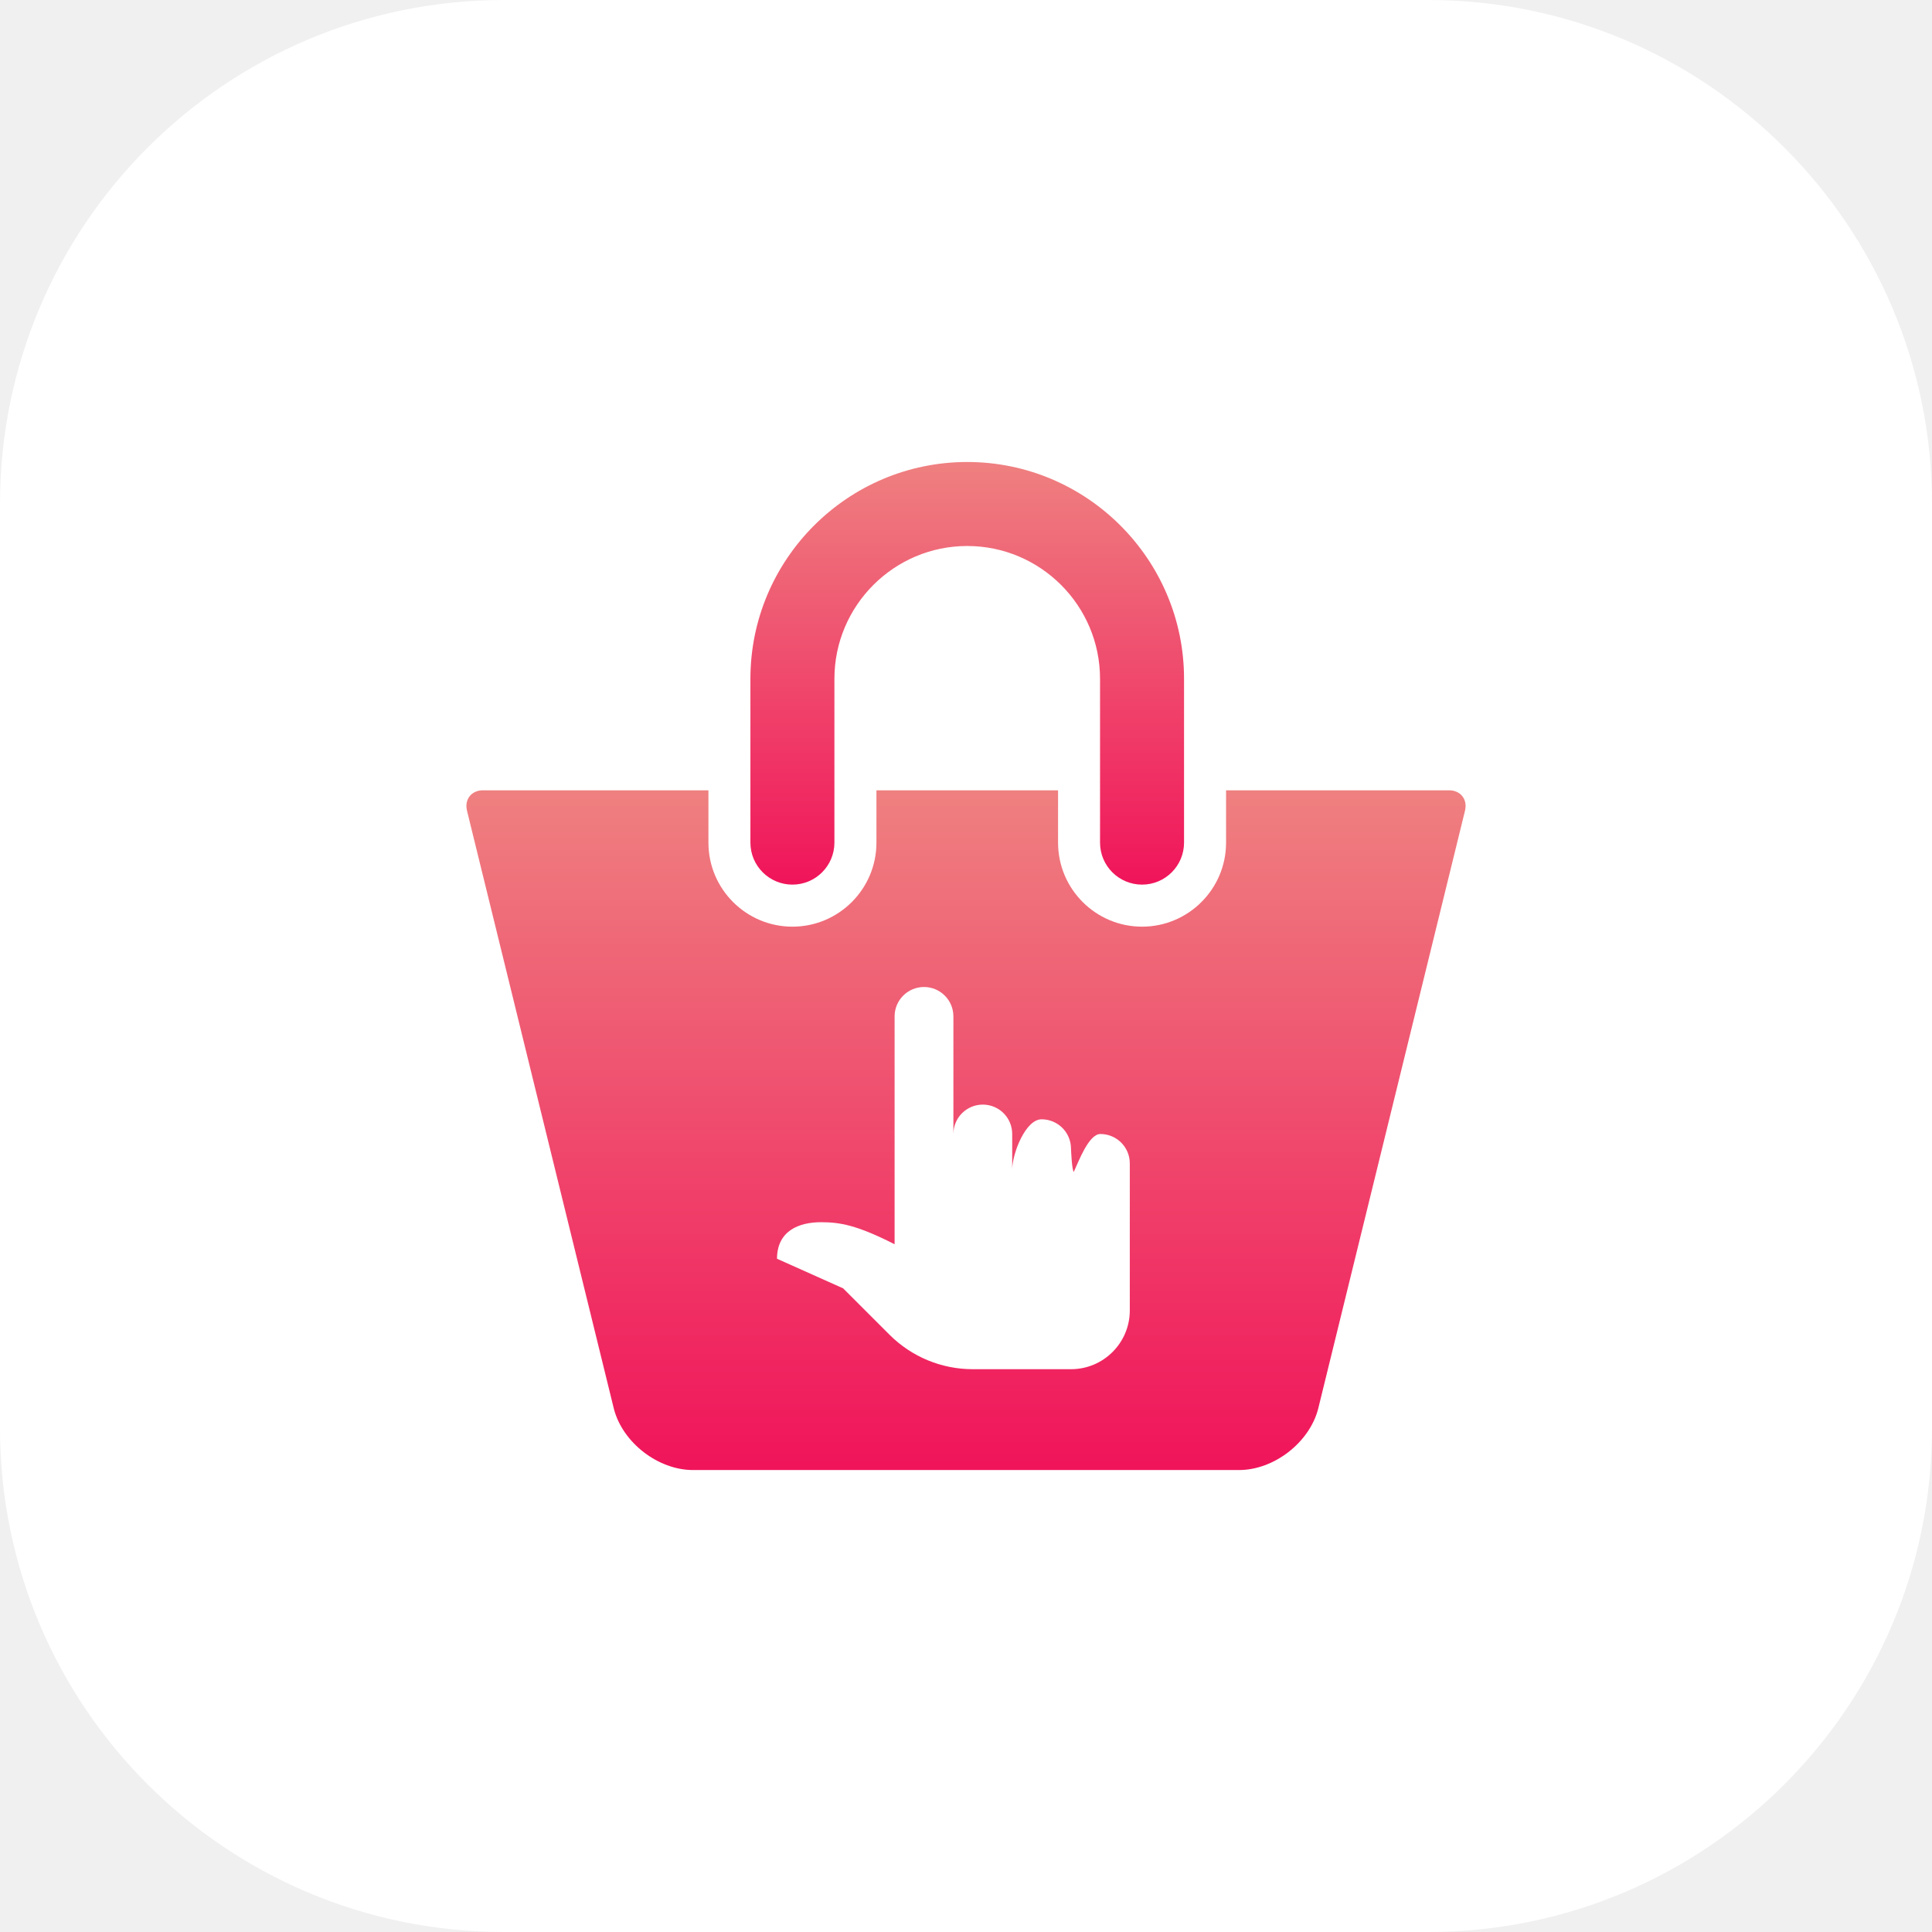
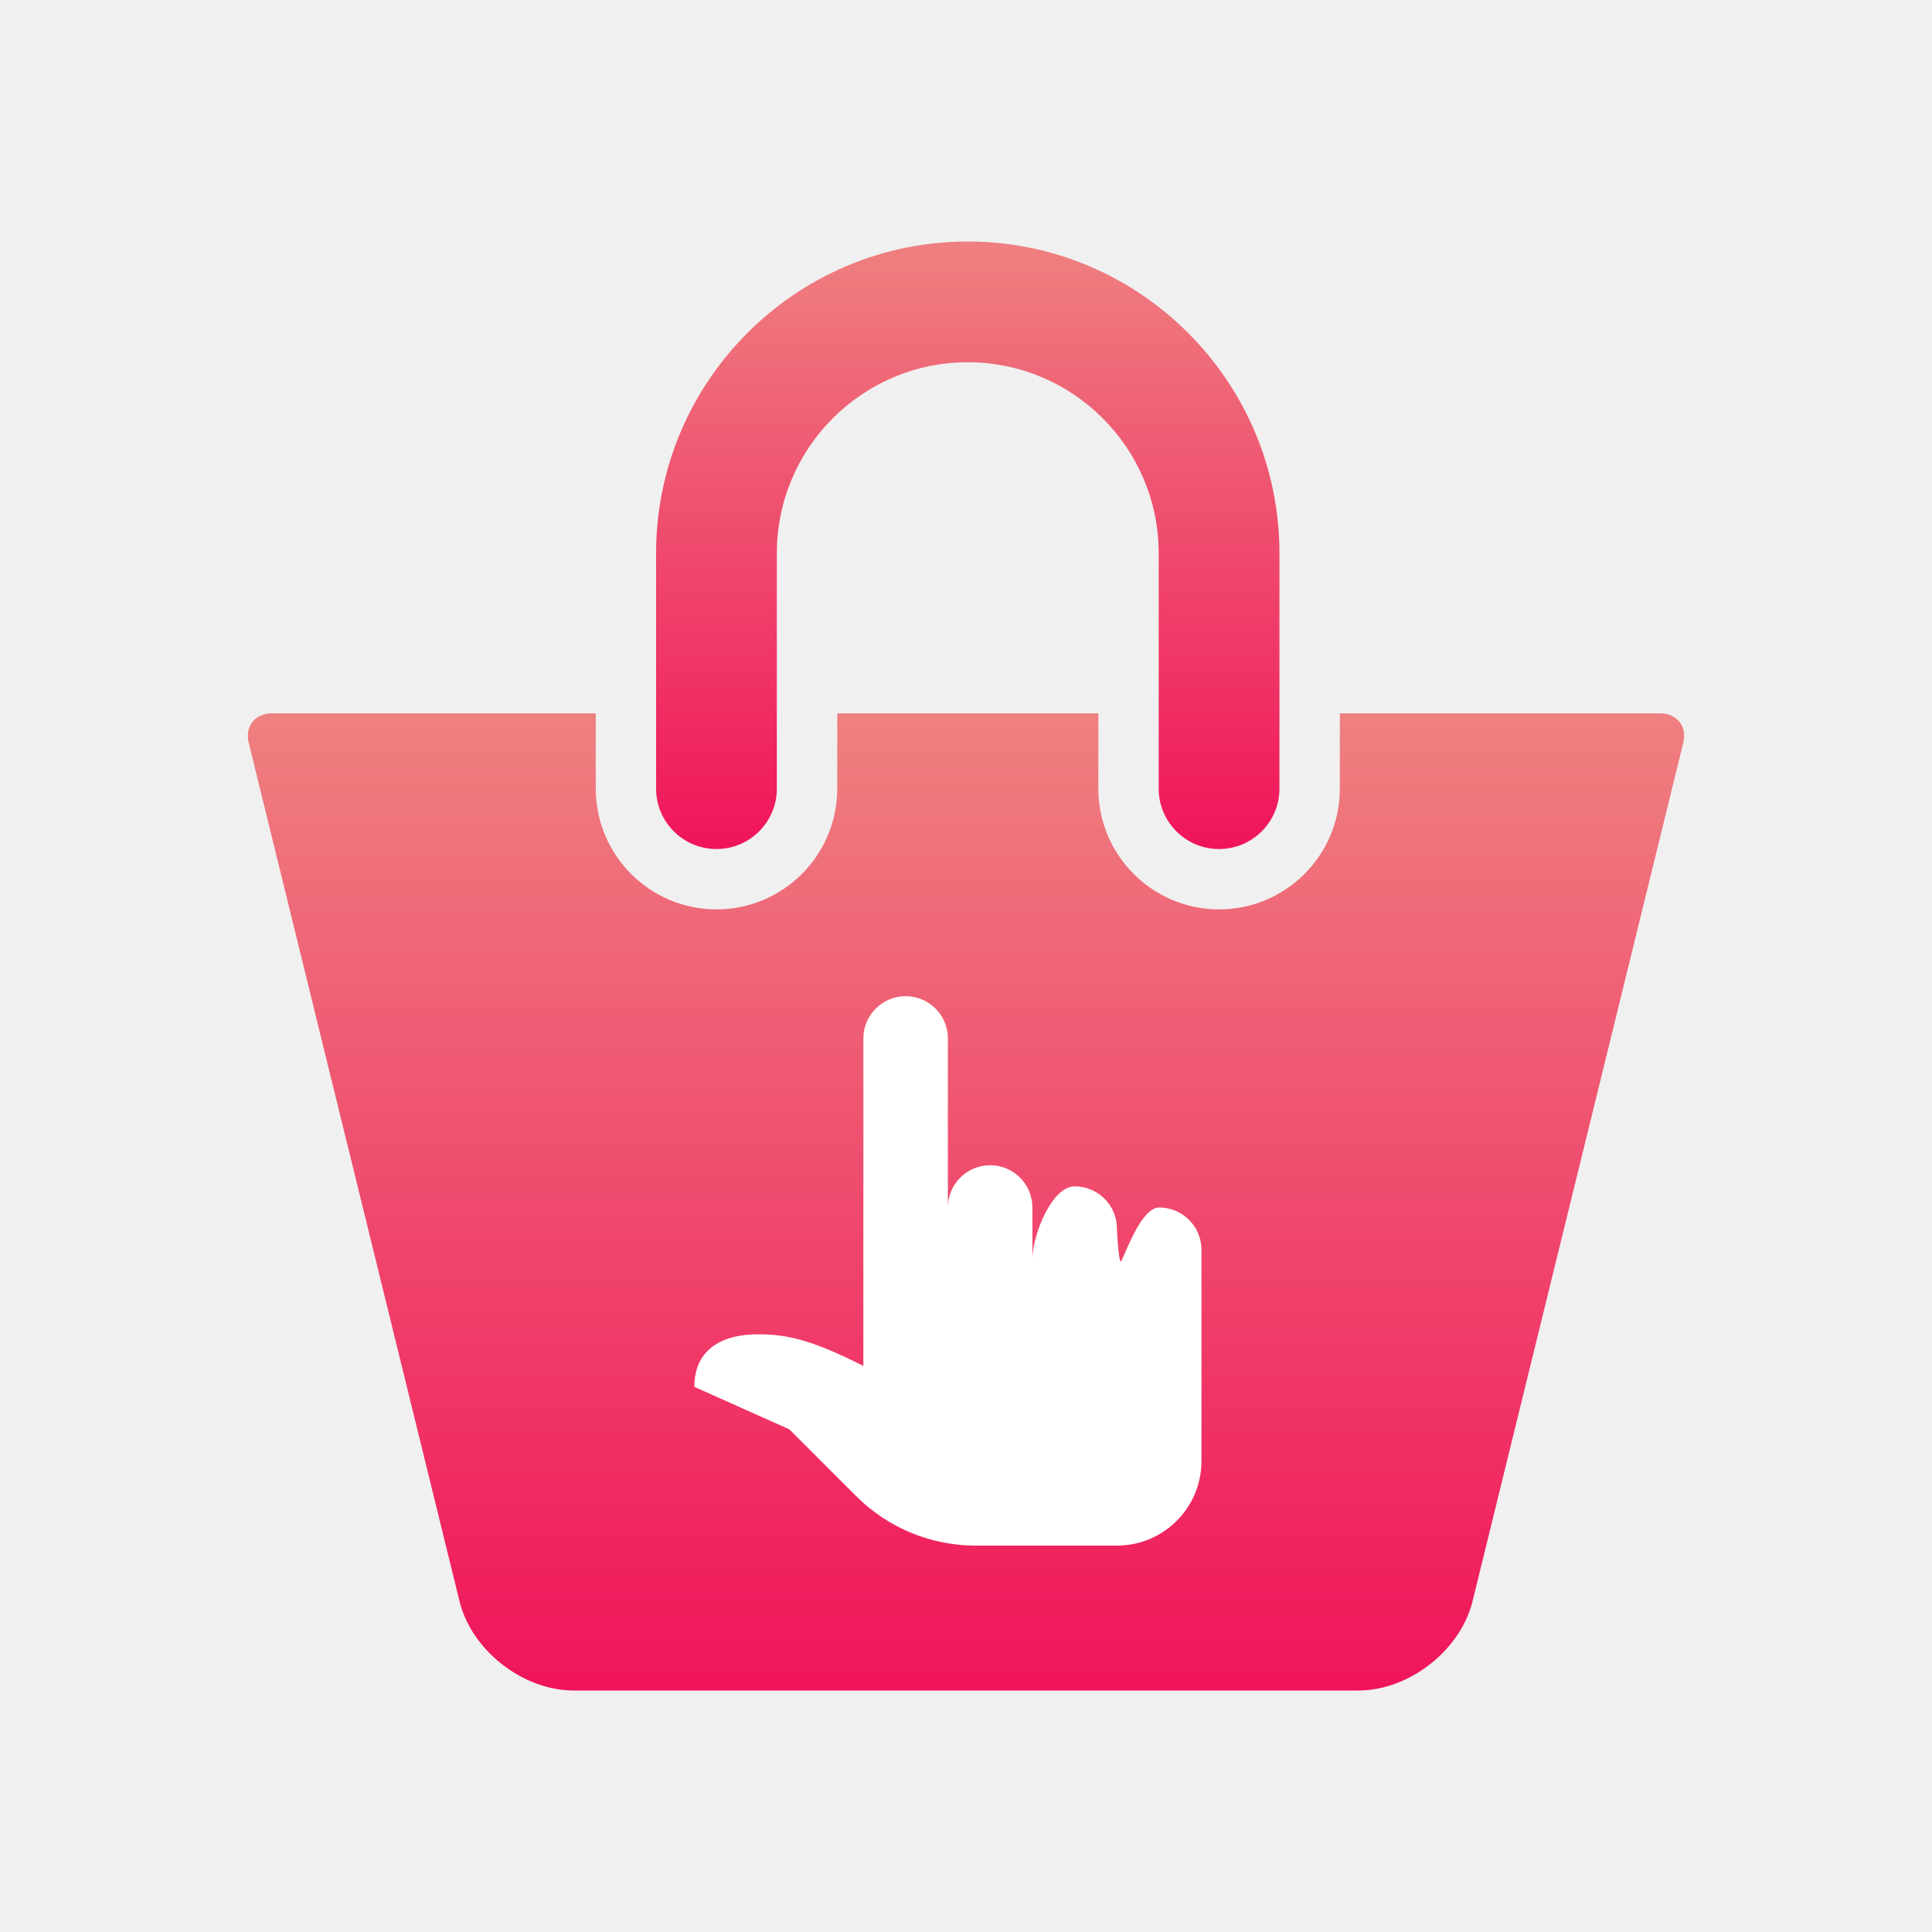
- <svg xmlns="http://www.w3.org/2000/svg" width="92" height="92" viewBox="0 0 92 92" fill="none">
-   <rect width="92" height="92" rx="24" fill="white" />
-   <path d="M37.734 42.125C38.838 42.125 39.734 41.229 39.734 40.125V32.325C39.734 28.838 42.571 26 46.058 26C49.545 26 52.383 28.838 52.383 32.325V40.125C52.383 41.229 53.278 42.125 54.383 42.125C55.487 42.125 56.383 41.229 56.383 40.125V32.325C56.384 26.632 51.752 22 46.058 22C40.366 22 35.734 26.632 35.734 32.325V40.125C35.734 41.229 36.63 42.125 37.734 42.125Z" fill="url(#paint0_linear_22728_11375)" />
-   <path d="M69 37.633H58.384V40.127C58.384 42.333 56.59 44.127 54.384 44.127C52.178 44.127 50.384 42.333 50.384 40.127V37.633H41.735V40.127C41.735 42.333 39.941 44.127 37.735 44.127C35.529 44.127 33.735 42.333 33.735 40.127V37.633H23C22.448 37.633 22.107 38.068 22.238 38.604L29.236 67.101C29.658 68.703 31.344 70.002 33 70.002H59C60.658 70.002 62.342 68.703 62.766 67.101L69.762 38.604C69.893 38.067 69.553 37.633 69 37.633Z" fill="url(#paint1_linear_22728_11375)" />
-   <path d="M42.6 48.4C42.6 47.627 43.227 47 44 47C44.774 47 45.4 47.627 45.4 48.4V55.35L45.4 54C45.4 53.227 46.027 52.6 46.8 52.6C47.574 52.6 48.2 53.227 48.2 54V55.676C48.213 54.914 48.835 53.3 49.6 53.3C50.373 53.3 51 53.927 51 54.7C51 54.7 51.041 55.741 51.133 55.803C51.357 55.328 51.84 54 52.4 54C53.173 54 53.8 54.627 53.8 55.4V62.4C53.8 63.946 52.546 65.2 51 65.2H46.32C44.834 65.2 43.41 64.61 42.36 63.56L40.15 61.35L37 59.94C37.005 58.603 38.053 58.2 39.1 58.2C40.002 58.2 40.814 58.341 42.6 59.25L42.6 48.4Z" fill="white" />
+ <svg xmlns="http://www.w3.org/2000/svg" width="64" height="64" viewBox="0 0 64 64" fill="none">
+   <path d="M23.734 28.125C24.838 28.125 25.734 27.229 25.734 26.125V18.325C25.734 14.838 28.571 12 32.058 12C35.545 12 38.383 14.838 38.383 18.325V26.125C38.383 27.229 39.278 28.125 40.383 28.125C41.487 28.125 42.383 27.229 42.383 26.125V18.325C42.384 12.632 37.752 8 32.058 8C26.366 8 21.734 12.632 21.734 18.325V26.125C21.734 27.229 22.63 28.125 23.734 28.125Z" fill="url(#paint0_linear_22728_10153)" />
+   <path d="M55 23.631H44.384V26.125C44.384 28.331 42.59 30.125 40.384 30.125C38.178 30.125 36.384 28.331 36.384 26.125V23.631H27.735V26.125C27.735 28.331 25.941 30.125 23.735 30.125C21.529 30.125 19.735 28.331 19.735 26.125V23.631H9C8.448 23.631 8.107 24.066 8.238 24.602L15.236 53.099C15.658 54.701 17.344 56 19 56H45C46.658 56 48.342 54.701 48.766 53.099L55.762 24.602C55.893 24.065 55.553 23.631 55 23.631Z" fill="url(#paint1_linear_22728_10153)" />
+   <path d="M28.6 34.4C28.6 33.627 29.227 33 30 33C30.774 33 31.4 33.627 31.4 34.4V41.35L31.4 40C31.4 39.227 32.027 38.6 32.8 38.6C33.574 38.6 34.2 39.227 34.2 40V41.676C34.213 40.914 34.835 39.3 35.6 39.3C36.373 39.3 37 39.927 37 40.7C37 40.7 37.041 41.741 37.133 41.803C37.357 41.328 37.84 40 38.4 40C39.173 40 39.8 40.627 39.8 41.4V48.4C39.8 49.946 38.546 51.2 37 51.2H32.32C30.834 51.2 29.41 50.61 28.36 49.56L26.15 47.35L23 45.94C23.005 44.603 24.053 44.2 25.1 44.2C26.002 44.2 26.814 44.341 28.6 45.25L28.6 34.4Z" fill="white" />
  <defs>
-     <linearGradient id="paint0_linear_22728_11375" x1="46.058" y1="22" x2="46.058" y2="42.125" gradientUnits="userSpaceOnUse">
+     <linearGradient id="paint0_linear_22728_10153" x1="32.058" y1="8" x2="32.058" y2="28.125" gradientUnits="userSpaceOnUse">
      <stop stop-color="#EF8080" />
      <stop offset="1" stop-color="#F0145A" />
    </linearGradient>
-     <linearGradient id="paint1_linear_22728_11375" x1="46" y1="37.633" x2="46" y2="70.002" gradientUnits="userSpaceOnUse">
+     <linearGradient id="paint1_linear_22728_10153" x1="32" y1="23.631" x2="32" y2="56" gradientUnits="userSpaceOnUse">
      <stop stop-color="#EF8080" />
      <stop offset="1" stop-color="#F0145A" />
    </linearGradient>
  </defs>
</svg>
